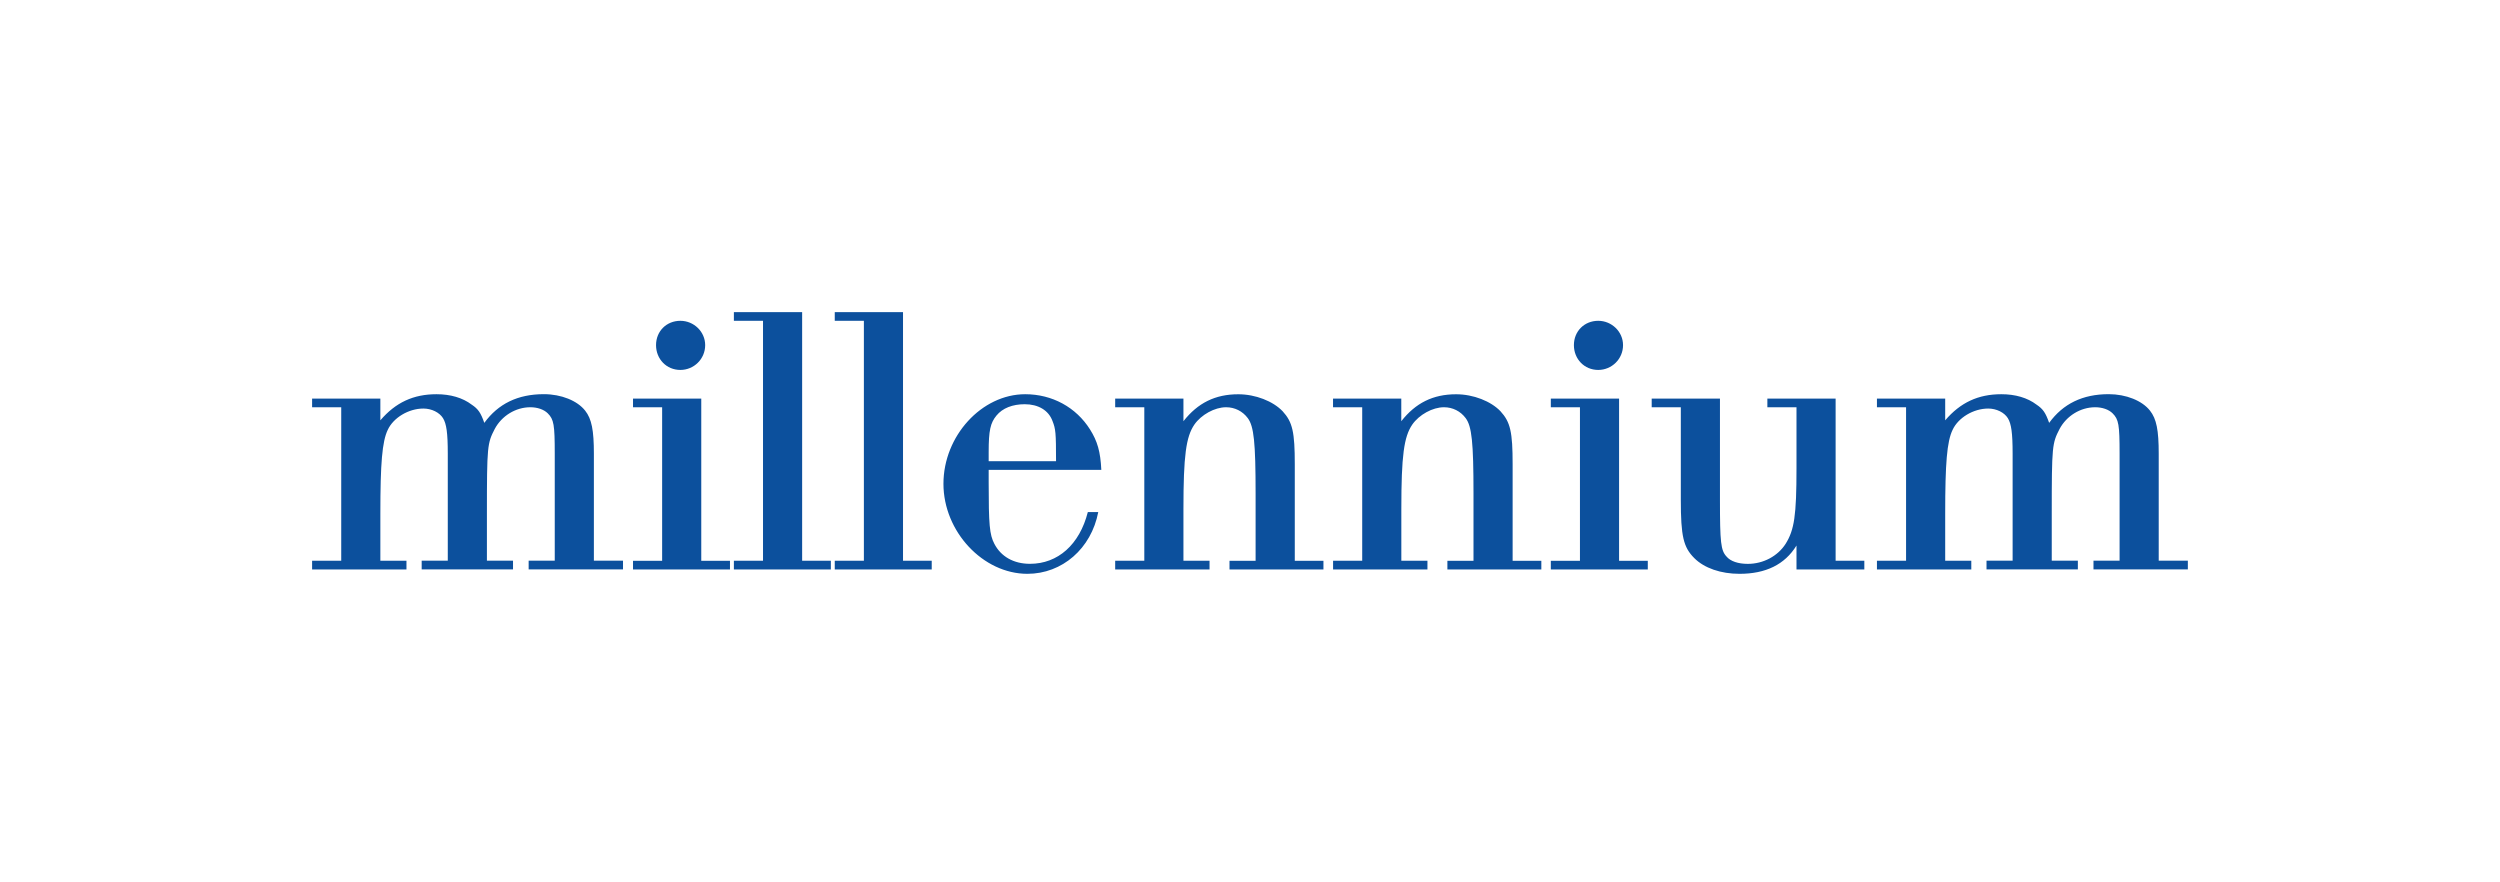
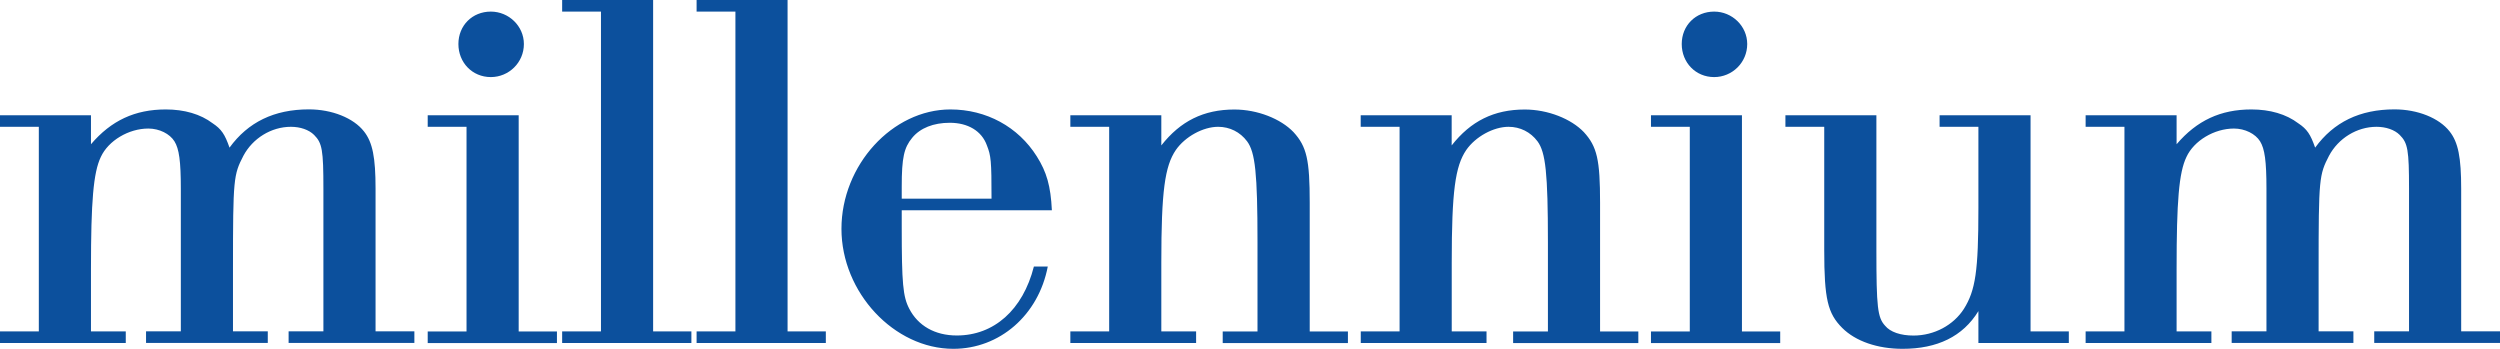
- <svg xmlns="http://www.w3.org/2000/svg" version="1.1" id="millennium_wordmark" x="0px" y="0px" viewBox="0 0 479.81 169.19" style="enable-background:new 0 0 479.81 169.19;" xml:space="preserve">
-   <style type="text/css">
+ <svg xmlns="http://www.w3.org/2000/svg" height="50.23" width="360" xml:space="preserve" viewBox="0 0 360 50.23" y="0px" x="0px" id="millennium_wordmark" version="1.1">
+   <defs id="defs9" />
+   <style id="style2" type="text/css">
	.st0{fill:#0C509D;}
</style>
-   <path class="st0" d="M65.49,78.16H59.9V76.5h13.1v4.17c2.92-3.42,6.34-5.01,10.77-5.01c2.67,0,5.01,0.67,6.76,2  c1.25,0.83,1.75,1.58,2.42,3.5c2.67-3.67,6.43-5.51,11.43-5.51c3.34,0,6.43,1.25,7.93,3.17c1.25,1.58,1.67,3.76,1.67,8.26v20.53  h5.59v1.67h-18.11v-1.67h5.01V87.09c0-5.59-0.17-6.59-1.34-7.76c-0.75-0.75-2-1.17-3.34-1.17c-2.84,0-5.51,1.67-6.84,4.17  c-1.42,2.75-1.5,3.25-1.5,16.27v9.01h5.01v1.67H80.93v-1.67h5.01V87.09c0-4.01-0.25-5.76-0.92-6.84c-0.67-1.08-2.17-1.84-3.76-1.84  c-2.84,0-5.76,1.75-6.84,4.09c-1.08,2.25-1.42,6.43-1.42,16.11v9.01h5.01v1.67H59.9v-1.67h5.59V78.16z M127.08,78.16h-5.59V76.5  h13.1v31.13h5.51v1.67h-18.61v-1.67h5.59V78.16z M130.58,61.57c-2.67,0-4.67,2-4.67,4.67s2,4.76,4.67,4.76  c2.59,0,4.76-2.09,4.76-4.76C135.34,63.66,133.17,61.57,130.58,61.57z M146.44,61.57h-5.59V59.9h13.1v47.72h5.51v1.67h-18.61v-1.67  h5.59V61.57z M165.8,61.57h-5.59V59.9h13.1v47.72h5.51v1.67h-18.61v-1.67h5.59V61.57z M189.75,90.18v2.42  c0,8.1,0.17,10.02,1.09,11.77c1.25,2.42,3.67,3.84,6.84,3.84c5.34,0,9.51-3.67,11.1-9.93h2c-1.34,7.01-6.93,11.85-13.6,11.85  c-8.51,0-16.11-8.1-16.11-17.28s7.34-17.19,15.69-17.19c5.17,0,9.76,2.5,12.44,6.76c1.42,2.25,2,4.26,2.17,7.76H189.75z   M202.68,88.51c0-5.51-0.08-6.18-0.67-7.68c-0.75-2.09-2.75-3.25-5.34-3.25c-2.34,0-4.26,0.75-5.42,2.17  c-1.17,1.42-1.5,2.84-1.5,7.01v1.75H202.68z M219.62,78.16h-5.59V76.5h13.1v4.34c2.75-3.5,6.09-5.17,10.52-5.17  c3.34,0,6.68,1.34,8.51,3.25c1.92,2.09,2.34,4.01,2.34,10.18v18.53H254v1.67h-18.03v-1.67h5.01V94.77c0-9.93-0.33-12.94-1.5-14.52  c-1-1.34-2.5-2.09-4.17-2.09c-2.17,0-4.76,1.42-6.09,3.34c-1.59,2.34-2.09,5.93-2.09,16.19v9.93h5.01v1.67h-18.11v-1.67h5.59V78.16z   M261.43,78.16h-5.59V76.5h13.1v4.34c2.75-3.5,6.09-5.17,10.52-5.17c3.34,0,6.68,1.34,8.51,3.25c1.92,2.09,2.34,4.01,2.34,10.18  v18.53h5.51v1.67h-18.03v-1.67h5.01V94.77c0-9.93-0.33-12.94-1.5-14.52c-1-1.34-2.5-2.09-4.17-2.09c-2.17,0-4.76,1.42-6.09,3.34  c-1.59,2.34-2.09,5.93-2.09,16.19v9.93h5.01v1.67h-18.11v-1.67h5.59V78.16z M303.23,78.16h-5.59V76.5h13.1v31.13h5.51v1.67h-18.61  v-1.67h5.59V78.16z M306.74,61.57c-2.67,0-4.67,2-4.67,4.67s2,4.76,4.67,4.76c2.59,0,4.76-2.09,4.76-4.76  C311.5,63.66,309.33,61.57,306.74,61.57z M352.3,107.62h5.51v1.67h-13.02v-4.59c-2.25,3.67-5.93,5.43-10.93,5.43  c-3.59,0-6.76-1.09-8.68-3.01c-2.09-2.09-2.59-4.17-2.59-11.18V78.16H317V76.5h13.1v19.45c0,8.18,0.17,9.68,1.25,10.85  c0.75,0.92,2.25,1.42,4.09,1.42c3,0,5.76-1.5,7.26-3.84c1.67-2.67,2.09-5.43,2.09-14.52V78.16h-5.59V76.5h13.1V107.62z   M365.82,78.16h-5.59V76.5h13.1v4.17c2.92-3.42,6.34-5.01,10.77-5.01c2.67,0,5.01,0.67,6.76,2c1.25,0.83,1.75,1.58,2.42,3.5  c2.67-3.67,6.43-5.51,11.43-5.51c3.34,0,6.43,1.25,7.93,3.17c1.25,1.58,1.67,3.76,1.67,8.26v20.53h5.59v1.67h-18.11v-1.67h5.01  V87.09c0-5.59-0.17-6.59-1.34-7.76c-0.75-0.75-2-1.17-3.34-1.17c-2.84,0-5.51,1.67-6.84,4.17c-1.42,2.75-1.5,3.25-1.5,16.27v9.01  h5.01v1.67h-17.53v-1.67h5.01V87.09c0-4.01-0.25-5.76-0.92-6.84c-0.67-1.08-2.17-1.84-3.76-1.84c-2.84,0-5.76,1.75-6.84,4.09  c-1.09,2.25-1.42,6.43-1.42,16.11v9.01h5.01v1.67h-18.11v-1.67h5.59V78.16z" />
+   <path style="fill:#0c509d" id="path4" d="M 5.59,18.26 H 0 V 16.6 h 13.1 v 4.17 c 2.92,-3.42 6.34,-5.01 10.77,-5.01 2.67,0 5.01,0.67 6.76,2 1.25,0.83 1.75,1.58 2.42,3.5 2.67,-3.67 6.43,-5.51 11.43,-5.51 3.34,0 6.43,1.25 7.93,3.17 1.25,1.58 1.67,3.76 1.67,8.26 v 20.53 h 5.59 v 1.67 H 41.56 v -1.67 h 5.01 V 27.19 c 0,-5.59 -0.17,-6.59 -1.34,-7.76 -0.75,-0.75 -2,-1.17 -3.34,-1.17 -2.84,0 -5.51,1.67 -6.84,4.17 -1.42,2.75 -1.5,3.25 -1.5,16.27 v 9.01 h 5.01 v 1.67 H 21.03 v -1.67 h 5.01 V 27.19 c 0,-4.01 -0.25,-5.76 -0.92,-6.84 -0.67,-1.08 -2.17,-1.84 -3.76,-1.84 -2.84,0 -5.76,1.75 -6.84,4.09 -1.08,2.25 -1.42,6.43 -1.42,16.11 v 9.01 h 5.01 v 1.67 H 0 v -1.67 h 5.59 z m 61.59,0 H 61.59 V 16.6 h 13.1 V 47.73 H 80.2 V 49.4 H 61.59 v -1.67 h 5.59 z m 3.5,-16.59 c -2.67,0 -4.67,2 -4.67,4.67 0,2.67 2,4.76 4.67,4.76 2.59,0 4.76,-2.09 4.76,-4.76 0,-2.58 -2.17,-4.67 -4.76,-4.67 z m 15.86,0 H 80.95 V 0 h 13.1 v 47.72 h 5.51 v 1.67 H 80.95 v -1.67 h 5.59 z m 19.36,0 h -5.59 V 0 h 13.1 v 47.72 h 5.51 v 1.67 h -18.61 v -1.67 h 5.59 z m 23.95,28.61 v 2.42 c 0,8.1 0.17,10.02 1.09,11.77 1.25,2.42 3.67,3.84 6.84,3.84 5.34,0 9.51,-3.67 11.1,-9.93 h 2 c -1.34,7.01 -6.93,11.85 -13.6,11.85 -8.51,0 -16.11,-8.1 -16.11,-17.28 0,-9.18 7.34,-17.19 15.69,-17.19 5.17,0 9.76,2.5 12.44,6.76 1.42,2.25 2,4.26 2.17,7.76 z m 12.93,-1.67 c 0,-5.51 -0.08,-6.18 -0.67,-7.68 -0.75,-2.09 -2.75,-3.25 -5.34,-3.25 -2.34,0 -4.26,0.75 -5.42,2.17 -1.17,1.42 -1.5,2.84 -1.5,7.01 v 1.75 z m 16.94,-10.35 h -5.59 V 16.6 h 13.1 v 4.34 c 2.75,-3.5 6.09,-5.17 10.52,-5.17 3.34,0 6.68,1.34 8.51,3.25 1.92,2.09 2.34,4.01 2.34,10.18 v 18.53 h 5.5 v 1.67 h -18.03 v -1.67 h 5.01 V 34.87 c 0,-9.93 -0.33,-12.94 -1.5,-14.52 -1,-1.34 -2.5,-2.09 -4.17,-2.09 -2.17,0 -4.76,1.42 -6.09,3.34 -1.59,2.34 -2.09,5.93 -2.09,16.19 v 9.93 h 5.01 v 1.67 h -18.11 v -1.67 h 5.59 z m 41.81,0 h -5.59 V 16.6 h 13.1 v 4.34 c 2.75,-3.5 6.09,-5.17 10.52,-5.17 3.34,0 6.68,1.34 8.51,3.25 1.92,2.09 2.34,4.01 2.34,10.18 v 18.53 h 5.51 v 1.67 h -18.03 v -1.67 h 5.01 V 34.87 c 0,-9.93 -0.33,-12.94 -1.5,-14.52 -1,-1.34 -2.5,-2.09 -4.17,-2.09 -2.17,0 -4.76,1.42 -6.09,3.34 -1.59,2.34 -2.09,5.93 -2.09,16.19 v 9.93 h 5.01 v 1.67 h -18.11 v -1.67 h 5.59 V 18.26 Z m 41.8,0 h -5.59 V 16.6 h 13.1 v 31.13 h 5.51 v 1.67 h -18.61 v -1.67 h 5.59 z m 3.51,-16.59 c -2.67,0 -4.67,2 -4.67,4.67 0,2.67 2,4.76 4.67,4.76 2.59,0 4.76,-2.09 4.76,-4.76 0,-2.58 -2.17,-4.67 -4.76,-4.67 z m 45.56,46.05 h 5.51 v 1.67 H 284.89 V 44.8 c -2.25,3.67 -5.93,5.43 -10.93,5.43 -3.59,0 -6.76,-1.09 -8.68,-3.01 -2.09,-2.09 -2.59,-4.17 -2.59,-11.18 V 18.26 H 257.1 V 16.6 h 13.1 v 19.45 c 0,8.18 0.17,9.68 1.25,10.85 0.75,0.92 2.25,1.42 4.09,1.42 3,0 5.76,-1.5 7.26,-3.84 1.67,-2.67 2.09,-5.43 2.09,-14.52 V 18.26 H 279.3 V 16.6 h 13.1 z m 13.52,-29.46 h -5.59 V 16.6 h 13.1 v 4.17 c 2.92,-3.42 6.34,-5.01 10.77,-5.01 2.67,0 5.01,0.67 6.76,2 1.25,0.83 1.75,1.58 2.42,3.5 2.67,-3.67 6.43,-5.51 11.43,-5.51 3.34,0 6.43,1.25 7.93,3.17 1.25,1.58 1.67,3.76 1.67,8.26 V 47.71 H 360 v 1.67 h -18.11 v -1.67 h 5.01 V 27.19 c 0,-5.59 -0.17,-6.59 -1.34,-7.76 -0.75,-0.75 -2,-1.17 -3.34,-1.17 -2.84,0 -5.51,1.67 -6.84,4.17 -1.42,2.75 -1.5,3.25 -1.5,16.27 v 9.01 h 5.01 v 1.67 h -17.53 v -1.67 h 5.01 V 27.19 c 0,-4.01 -0.25,-5.76 -0.92,-6.84 -0.67,-1.08 -2.17,-1.84 -3.76,-1.84 -2.84,0 -5.76,1.75 -6.84,4.09 -1.09,2.25 -1.42,6.43 -1.42,16.11 v 9.01 h 5.01 v 1.67 h -18.11 v -1.67 h 5.59 z" class="st0" />
</svg>
